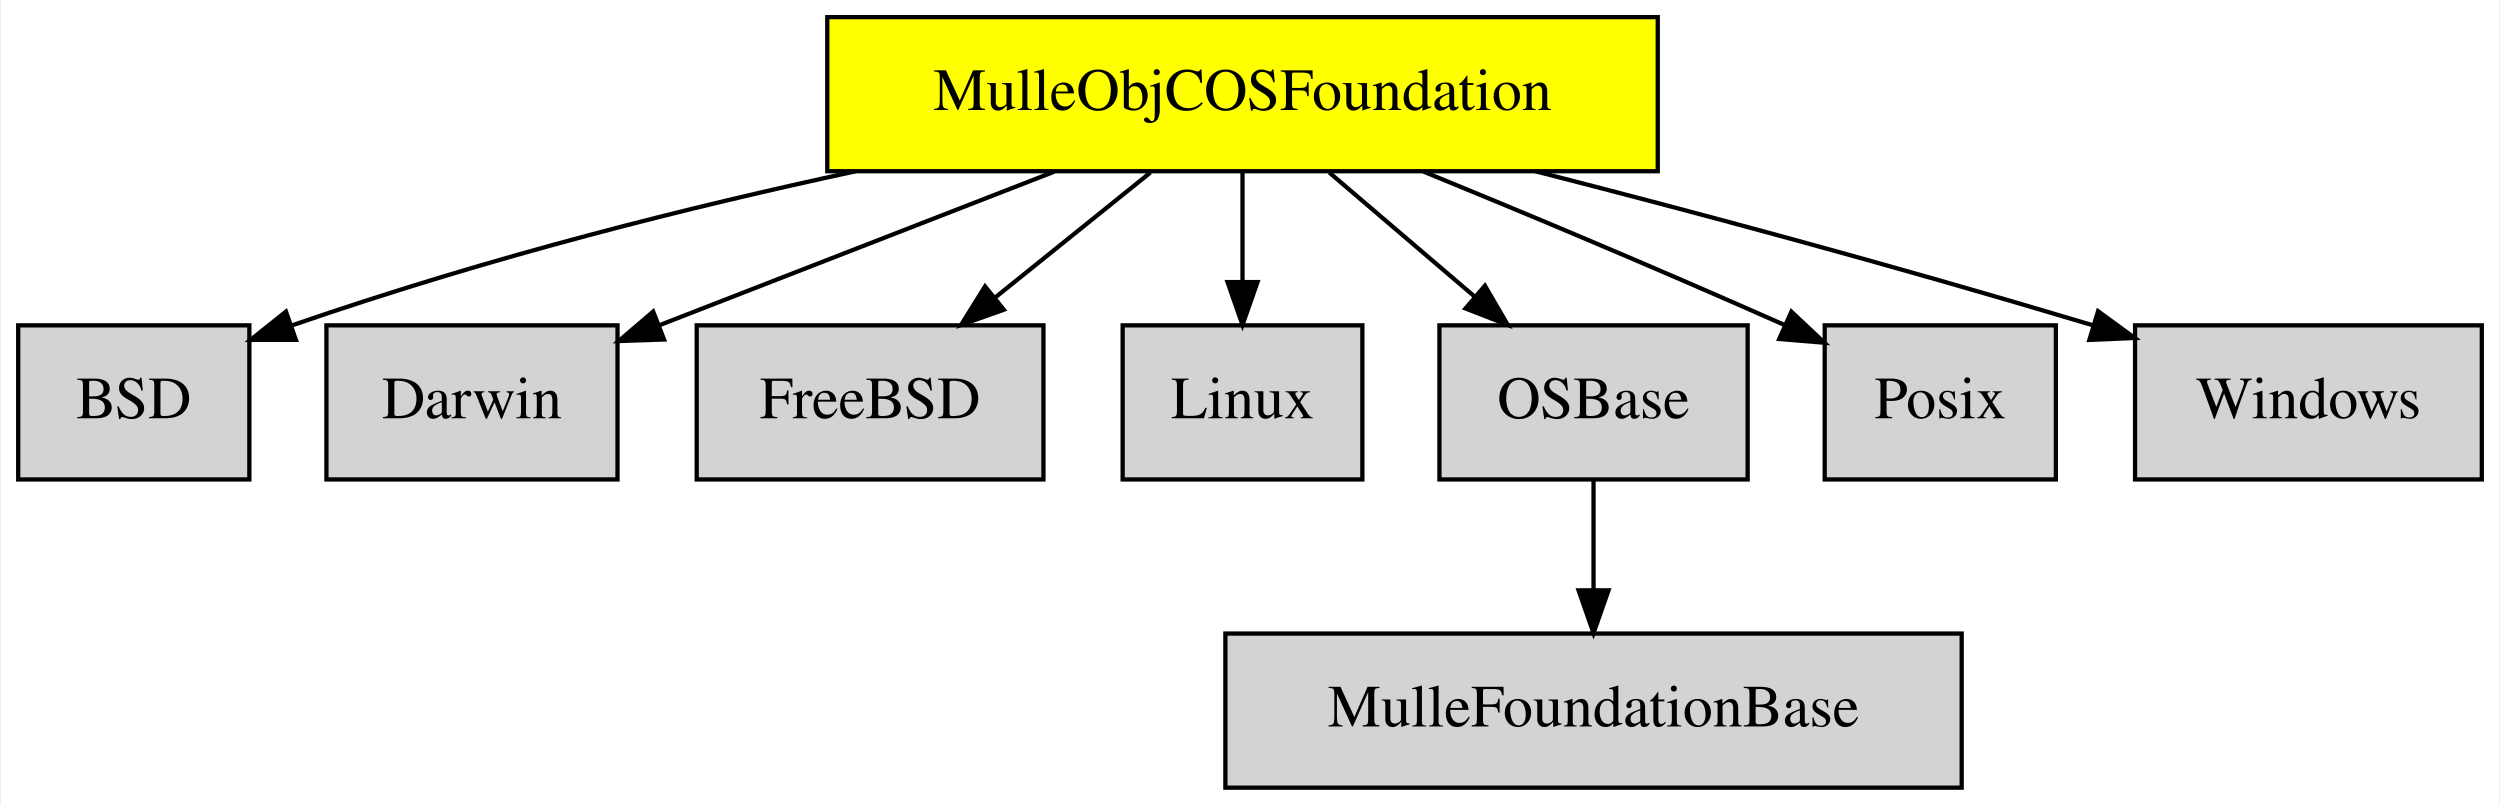
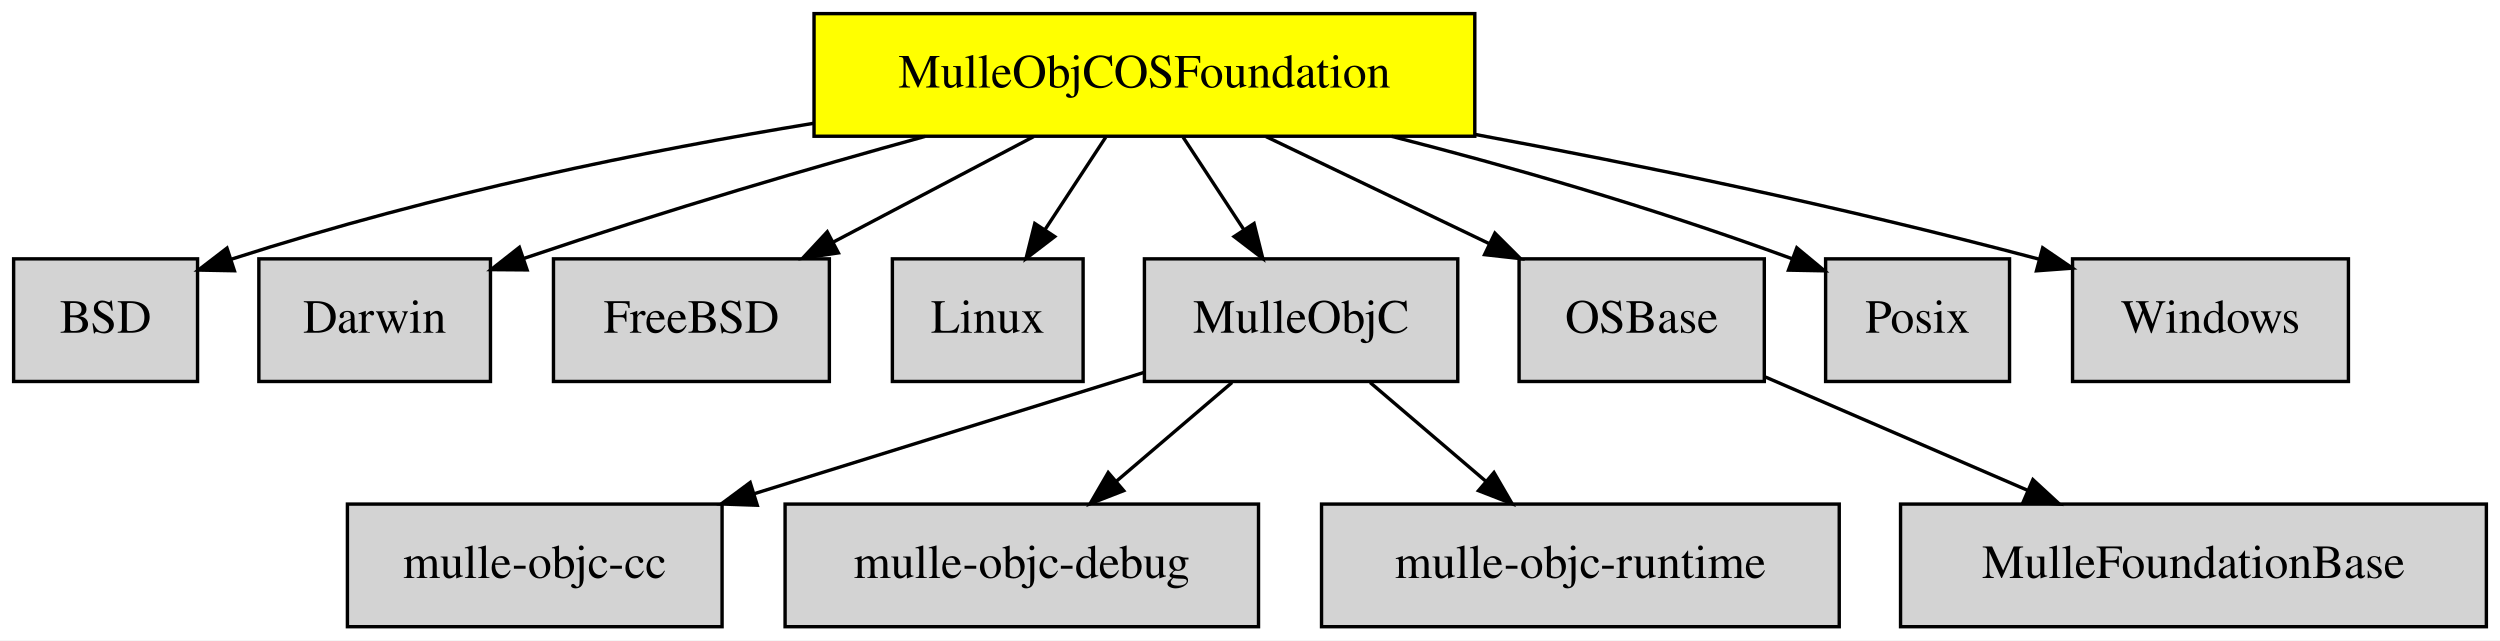
- <svg xmlns="http://www.w3.org/2000/svg" xmlns:xlink="http://www.w3.org/1999/xlink" width="584pt" height="188pt" viewBox="0.00 0.00 583.50 188.00">
+ <svg xmlns="http://www.w3.org/2000/svg" xmlns:xlink="http://www.w3.org/1999/xlink" width="734pt" height="188pt" viewBox="0.00 0.00 734.00 188.00">
  <g id="graph0" class="graph" transform="scale(1 1) rotate(0) translate(4 184)">
-     <polygon fill="white" stroke="transparent" points="-4,4 -4,-184 579.5,-184 579.5,4 -4,4" />
+     <polygon fill="white" stroke="transparent" points="-4,4 -4,-184 730,-184 730,4 -4,4" />
    <g id="node1" class="node">
-       <polygon fill="yellow" stroke="black" points="383,-180 189,-180 189,-144 383,-144 383,-180" />
-       <text text-anchor="middle" x="286" y="-158.3" font-family="Times,serif" font-size="14.00">MulleObjCOSFoundation</text>
+       <polygon fill="yellow" stroke="black" points="429,-180 235,-180 235,-144 429,-144 429,-180" />
+       <text text-anchor="middle" x="332" y="-158.3" font-family="Times,serif" font-size="14.00">MulleObjCOSFoundation</text>
    </g>
    <g id="node2" class="node">
      <g id="a_node2">
-         <a xlink:href="https://unknown.com/" xlink:title="BSD">
+         <a xlink:href="https://unknown.com" xlink:title="BSD">
          <polygon fill="lightgrey" stroke="black" points="54,-108 0,-108 0,-72 54,-72 54,-108" />
          <text text-anchor="middle" x="27" y="-86.3" font-family="Times,serif" font-size="14.00">BSD</text>
        </a>
      </g>
    </g>
-     <g id="edge1" class="edge">
-       <path fill="none" stroke="black" d="M195.52,-143.97C157.06,-135.66 111.78,-124.48 63.88,-107.97" />
-       <polygon fill="black" stroke="black" points="64.87,-104.61 54.27,-104.6 62.55,-111.21 64.87,-104.61" />
+     <g id="edge4" class="edge">
+       <path fill="none" stroke="black" d="M234.97,-147.82C185.78,-139.73 125.24,-127.64 64.05,-107.94" />
+       <polygon fill="black" stroke="black" points="64.82,-104.51 54.23,-104.71 62.64,-111.16 64.82,-104.51" />
    </g>
    <g id="node3" class="node">
      <g id="a_node3">
-         <a xlink:href="https://unknown.com/" xlink:title="Darwin">
+         <a xlink:href="https://unknown.com" xlink:title="Darwin">
          <polygon fill="lightgrey" stroke="black" points="140,-108 72,-108 72,-72 140,-72 140,-108" />
          <text text-anchor="middle" x="106" y="-86.3" font-family="Times,serif" font-size="14.00">Darwin</text>
        </a>
      </g>
    </g>
-     <g id="edge2" class="edge">
-       <path fill="none" stroke="black" d="M241.97,-143.88C213.94,-132.98 177.79,-118.92 149.81,-108.04" />
-       <polygon fill="black" stroke="black" points="150.87,-104.69 140.28,-104.33 148.33,-111.22 150.87,-104.69" />
+     <g id="edge5" class="edge">
+       <path fill="none" stroke="black" d="M267.59,-143.95C234.66,-134.86 193.82,-123.01 149.64,-108.08" />
+       <polygon fill="black" stroke="black" points="150.75,-104.76 140.16,-104.84 148.49,-111.38 150.75,-104.76" />
    </g>
    <g id="node4" class="node">
      <g id="a_node4">
-         <a xlink:href="https://unknown.com/" xlink:title="FreeBSD">
+         <a xlink:href="https://unknown.com" xlink:title="FreeBSD">
          <polygon fill="lightgrey" stroke="black" points="239.5,-108 158.5,-108 158.5,-72 239.5,-72 239.5,-108" />
          <text text-anchor="middle" x="199" y="-86.3" font-family="Times,serif" font-size="14.00">FreeBSD</text>
        </a>
      </g>
    </g>
-     <g id="edge3" class="edge">
-       <path fill="none" stroke="black" d="M264.49,-143.7C253.54,-134.88 240.05,-124.03 228.18,-114.47" />
-       <polygon fill="black" stroke="black" points="230.24,-111.65 220.26,-108.1 225.86,-117.1 230.24,-111.65" />
+     <g id="edge6" class="edge">
+       <path fill="none" stroke="black" d="M299.46,-143.88C281.75,-134.55 259.65,-122.92 240.68,-112.94" />
+       <polygon fill="black" stroke="black" points="242.14,-109.75 231.66,-108.19 238.88,-115.94 242.14,-109.75" />
    </g>
    <g id="node5" class="node">
      <g id="a_node5">
-         <a xlink:href="https://unknown.com/" xlink:title="Linux">
+         <a xlink:href="https://unknown.com" xlink:title="Linux">
          <polygon fill="lightgrey" stroke="black" points="314,-108 258,-108 258,-72 314,-72 314,-108" />
          <text text-anchor="middle" x="286" y="-86.3" font-family="Times,serif" font-size="14.00">Linux</text>
        </a>
      </g>
    </g>
-     <g id="edge4" class="edge">
-       <path fill="none" stroke="black" d="M286,-143.7C286,-135.98 286,-126.71 286,-118.11" />
-       <polygon fill="black" stroke="black" points="289.5,-118.1 286,-108.1 282.5,-118.1 289.5,-118.1" />
+     <g id="edge7" class="edge">
+       <path fill="none" stroke="black" d="M320.63,-143.7C315.28,-135.56 308.8,-125.69 302.89,-116.7" />
+       <polygon fill="black" stroke="black" points="305.66,-114.54 297.24,-108.1 299.81,-118.38 305.66,-114.54" />
    </g>
-     <g id="node7" class="node">
-       <g id="a_node7">
-         <a xlink:href="https://unknown.com/" xlink:title="OSBase">
-           <polygon fill="lightgrey" stroke="black" points="404,-108 332,-108 332,-72 404,-72 404,-108" />
-           <text text-anchor="middle" x="368" y="-86.3" font-family="Times,serif" font-size="14.00">OSBase</text>
+     <g id="node9" class="node">
+       <g id="a_node9">
+         <a xlink:href="https://github.com/mulle-objc/MulleObjC" xlink:title="MulleObjC">
+           <polygon fill="lightgrey" stroke="black" points="424,-108 332,-108 332,-72 424,-72 424,-108" />
+           <text text-anchor="middle" x="378" y="-86.3" font-family="Times,serif" font-size="14.00">MulleObjC</text>
        </a>
      </g>
    </g>
-     <g id="edge5" class="edge">
-       <path fill="none" stroke="black" d="M306.27,-143.7C316.5,-134.97 329.06,-124.24 340.18,-114.75" />
-       <polygon fill="black" stroke="black" points="342.63,-117.26 347.96,-108.1 338.09,-111.94 342.63,-117.26" />
+     <g id="edge8" class="edge">
+       <path fill="none" stroke="black" d="M343.37,-143.7C348.72,-135.56 355.2,-125.69 361.11,-116.7" />
+       <polygon fill="black" stroke="black" points="364.19,-118.38 366.76,-108.1 358.34,-114.54 364.19,-118.38" />
    </g>
-     <g id="node8" class="node">
-       <g id="a_node8">
-         <a xlink:href="https://unknown.com/" xlink:title="Posix">
-           <polygon fill="lightgrey" stroke="black" points="476,-108 422,-108 422,-72 476,-72 476,-108" />
-           <text text-anchor="middle" x="449" y="-86.3" font-family="Times,serif" font-size="14.00">Posix</text>
+     <g id="node11" class="node">
+       <g id="a_node11">
+         <a xlink:href="https://unknown.com" xlink:title="OSBase">
+           <polygon fill="lightgrey" stroke="black" points="514,-108 442,-108 442,-72 514,-72 514,-108" />
+           <text text-anchor="middle" x="478" y="-86.3" font-family="Times,serif" font-size="14.00">OSBase</text>
        </a>
      </g>
    </g>
-     <g id="edge6" class="edge">
-       <path fill="none" stroke="black" d="M328.25,-143.93C350.93,-134.65 379.52,-122.73 412.51,-108.13" />
-       <polygon fill="black" stroke="black" points="414.22,-111.2 421.93,-103.94 411.37,-104.81 414.22,-111.2" />
+     <g id="edge9" class="edge">
+       <path fill="none" stroke="black" d="M367.72,-143.88C387.5,-134.39 412.27,-122.51 433.33,-112.42" />
+       <polygon fill="black" stroke="black" points="434.9,-115.55 442.4,-108.07 431.87,-109.24 434.9,-115.55" />
    </g>
-     <g id="node9" class="node">
-       <g id="a_node9">
-         <a xlink:href="https://unknown.com/" xlink:title="Windows">
-           <polygon fill="lightgrey" stroke="black" points="575.5,-108 494.5,-108 494.5,-72 575.5,-72 575.5,-108" />
-           <text text-anchor="middle" x="535" y="-86.3" font-family="Times,serif" font-size="14.00">Windows</text>
+     <g id="node12" class="node">
+       <g id="a_node12">
+         <a xlink:href="https://unknown.com" xlink:title="Posix">
+           <polygon fill="lightgrey" stroke="black" points="586,-108 532,-108 532,-72 586,-72 586,-108" />
+           <text text-anchor="middle" x="559" y="-86.3" font-family="Times,serif" font-size="14.00">Posix</text>
        </a>
      </g>
    </g>
-     <g id="edge7" class="edge">
-       <path fill="none" stroke="black" d="M354.48,-143.98C390.6,-134.72 435.81,-122.67 484.61,-108.02" />
-       <polygon fill="black" stroke="black" points="485.86,-111.3 494.41,-105.05 483.83,-104.6 485.86,-111.3" />
+     <g id="edge10" class="edge">
+       <path fill="none" stroke="black" d="M404.58,-143.97C438.18,-135.36 478.64,-123.96 522.08,-108.06" />
+       <polygon fill="black" stroke="black" points="523.54,-111.25 531.69,-104.49 521.1,-104.69 523.54,-111.25" />
+     </g>
+     <g id="node13" class="node">
+       <g id="a_node13">
+         <a xlink:href="https://unknown.com" xlink:title="Windows">
+           <polygon fill="lightgrey" stroke="black" points="685.5,-108 604.5,-108 604.5,-72 685.5,-72 685.5,-108" />
+           <text text-anchor="middle" x="645" y="-86.3" font-family="Times,serif" font-size="14.00">Windows</text>
+         </a>
+       </g>
+     </g>
+     <g id="edge11" class="edge">
+       <path fill="none" stroke="black" d="M429.19,-144.51C476.57,-135.73 534.47,-123.91 594.78,-107.88" />
+       <polygon fill="black" stroke="black" points="595.73,-111.24 604.48,-105.27 593.91,-104.49 595.73,-111.24" />
    </g>
    <g id="node6" class="node">
      <g id="a_node6">
        <a xlink:href="https://github.com/MulleFoundation/MulleFoundationBase" xlink:title="MulleFoundationBase">
-           <polygon fill="lightgrey" stroke="black" points="454,-36 282,-36 282,0 454,0 454,-36" />
-           <text text-anchor="middle" x="368" y="-14.3" font-family="Times,serif" font-size="14.00">MulleFoundationBase</text>
+           <polygon fill="lightgrey" stroke="black" points="726,-36 554,-36 554,0 726,0 726,-36" />
+           <text text-anchor="middle" x="640" y="-14.3" font-family="Times,serif" font-size="14.00">MulleFoundationBase</text>
        </a>
      </g>
    </g>
-     <g id="edge8" class="edge">
-       <path fill="none" stroke="black" d="M368,-71.7C368,-63.98 368,-54.71 368,-46.11" />
-       <polygon fill="black" stroke="black" points="371.5,-46.1 368,-36.1 364.5,-46.1 371.5,-46.1" />
+     <g id="node7" class="node">
+       <g id="a_node7">
+         <a xlink:href="https://github.com/mulle-cc/mulle-objc-cc" xlink:title="mulle-objc-cc">
+           <polygon fill="lightgrey" stroke="black" points="208,-36 98,-36 98,0 208,0 208,-36" />
+           <text text-anchor="middle" x="153" y="-14.3" font-family="Times,serif" font-size="14.00">mulle-objc-cc</text>
+         </a>
+       </g>
+     </g>
+     <g id="node8" class="node">
+       <g id="a_node8">
+         <a xlink:href="https://github.com/mulle-objc/mulle-objc-debug" xlink:title="mulle-objc-debug">
+           <polygon fill="lightgrey" stroke="black" points="365.5,-36 226.5,-36 226.5,0 365.5,0 365.5,-36" />
+           <text text-anchor="middle" x="296" y="-14.3" font-family="Times,serif" font-size="14.00">mulle-objc-debug</text>
+         </a>
+       </g>
+     </g>
+     <g id="edge1" class="edge">
+       <path fill="none" stroke="black" d="M331.92,-74.67C298.88,-64.38 253.92,-50.4 217.34,-39.02" />
+       <polygon fill="black" stroke="black" points="218.33,-35.66 207.74,-36.03 216.25,-42.34 218.33,-35.66" />
+     </g>
+     <g id="edge2" class="edge">
+       <path fill="none" stroke="black" d="M357.73,-71.7C347.5,-62.97 334.94,-52.24 323.82,-42.75" />
+       <polygon fill="black" stroke="black" points="325.91,-39.94 316.04,-36.1 321.37,-45.26 325.91,-39.94" />
+     </g>
+     <g id="node10" class="node">
+       <g id="a_node10">
+         <a xlink:href="https://github.com/mulle-objc/mulle-objc-runtime" xlink:title="mulle-objc-runtime">
+           <polygon fill="lightgrey" stroke="black" points="536,-36 384,-36 384,0 536,0 536,-36" />
+           <text text-anchor="middle" x="460" y="-14.3" font-family="Times,serif" font-size="14.00">mulle-objc-runtime</text>
+         </a>
+       </g>
+     </g>
+     <g id="edge3" class="edge">
+       <path fill="none" stroke="black" d="M398.27,-71.7C408.5,-62.97 421.06,-52.24 432.18,-42.75" />
+       <polygon fill="black" stroke="black" points="434.63,-45.26 439.96,-36.1 430.09,-39.94 434.63,-45.26" />
+     </g>
+     <g id="edge12" class="edge">
+       <path fill="none" stroke="black" d="M514.36,-73.29C537.1,-63.46 566.68,-50.68 591.43,-39.99" />
+       <polygon fill="black" stroke="black" points="592.86,-43.18 600.65,-36 590.08,-36.76 592.86,-43.18" />
    </g>
  </g>
</svg>
